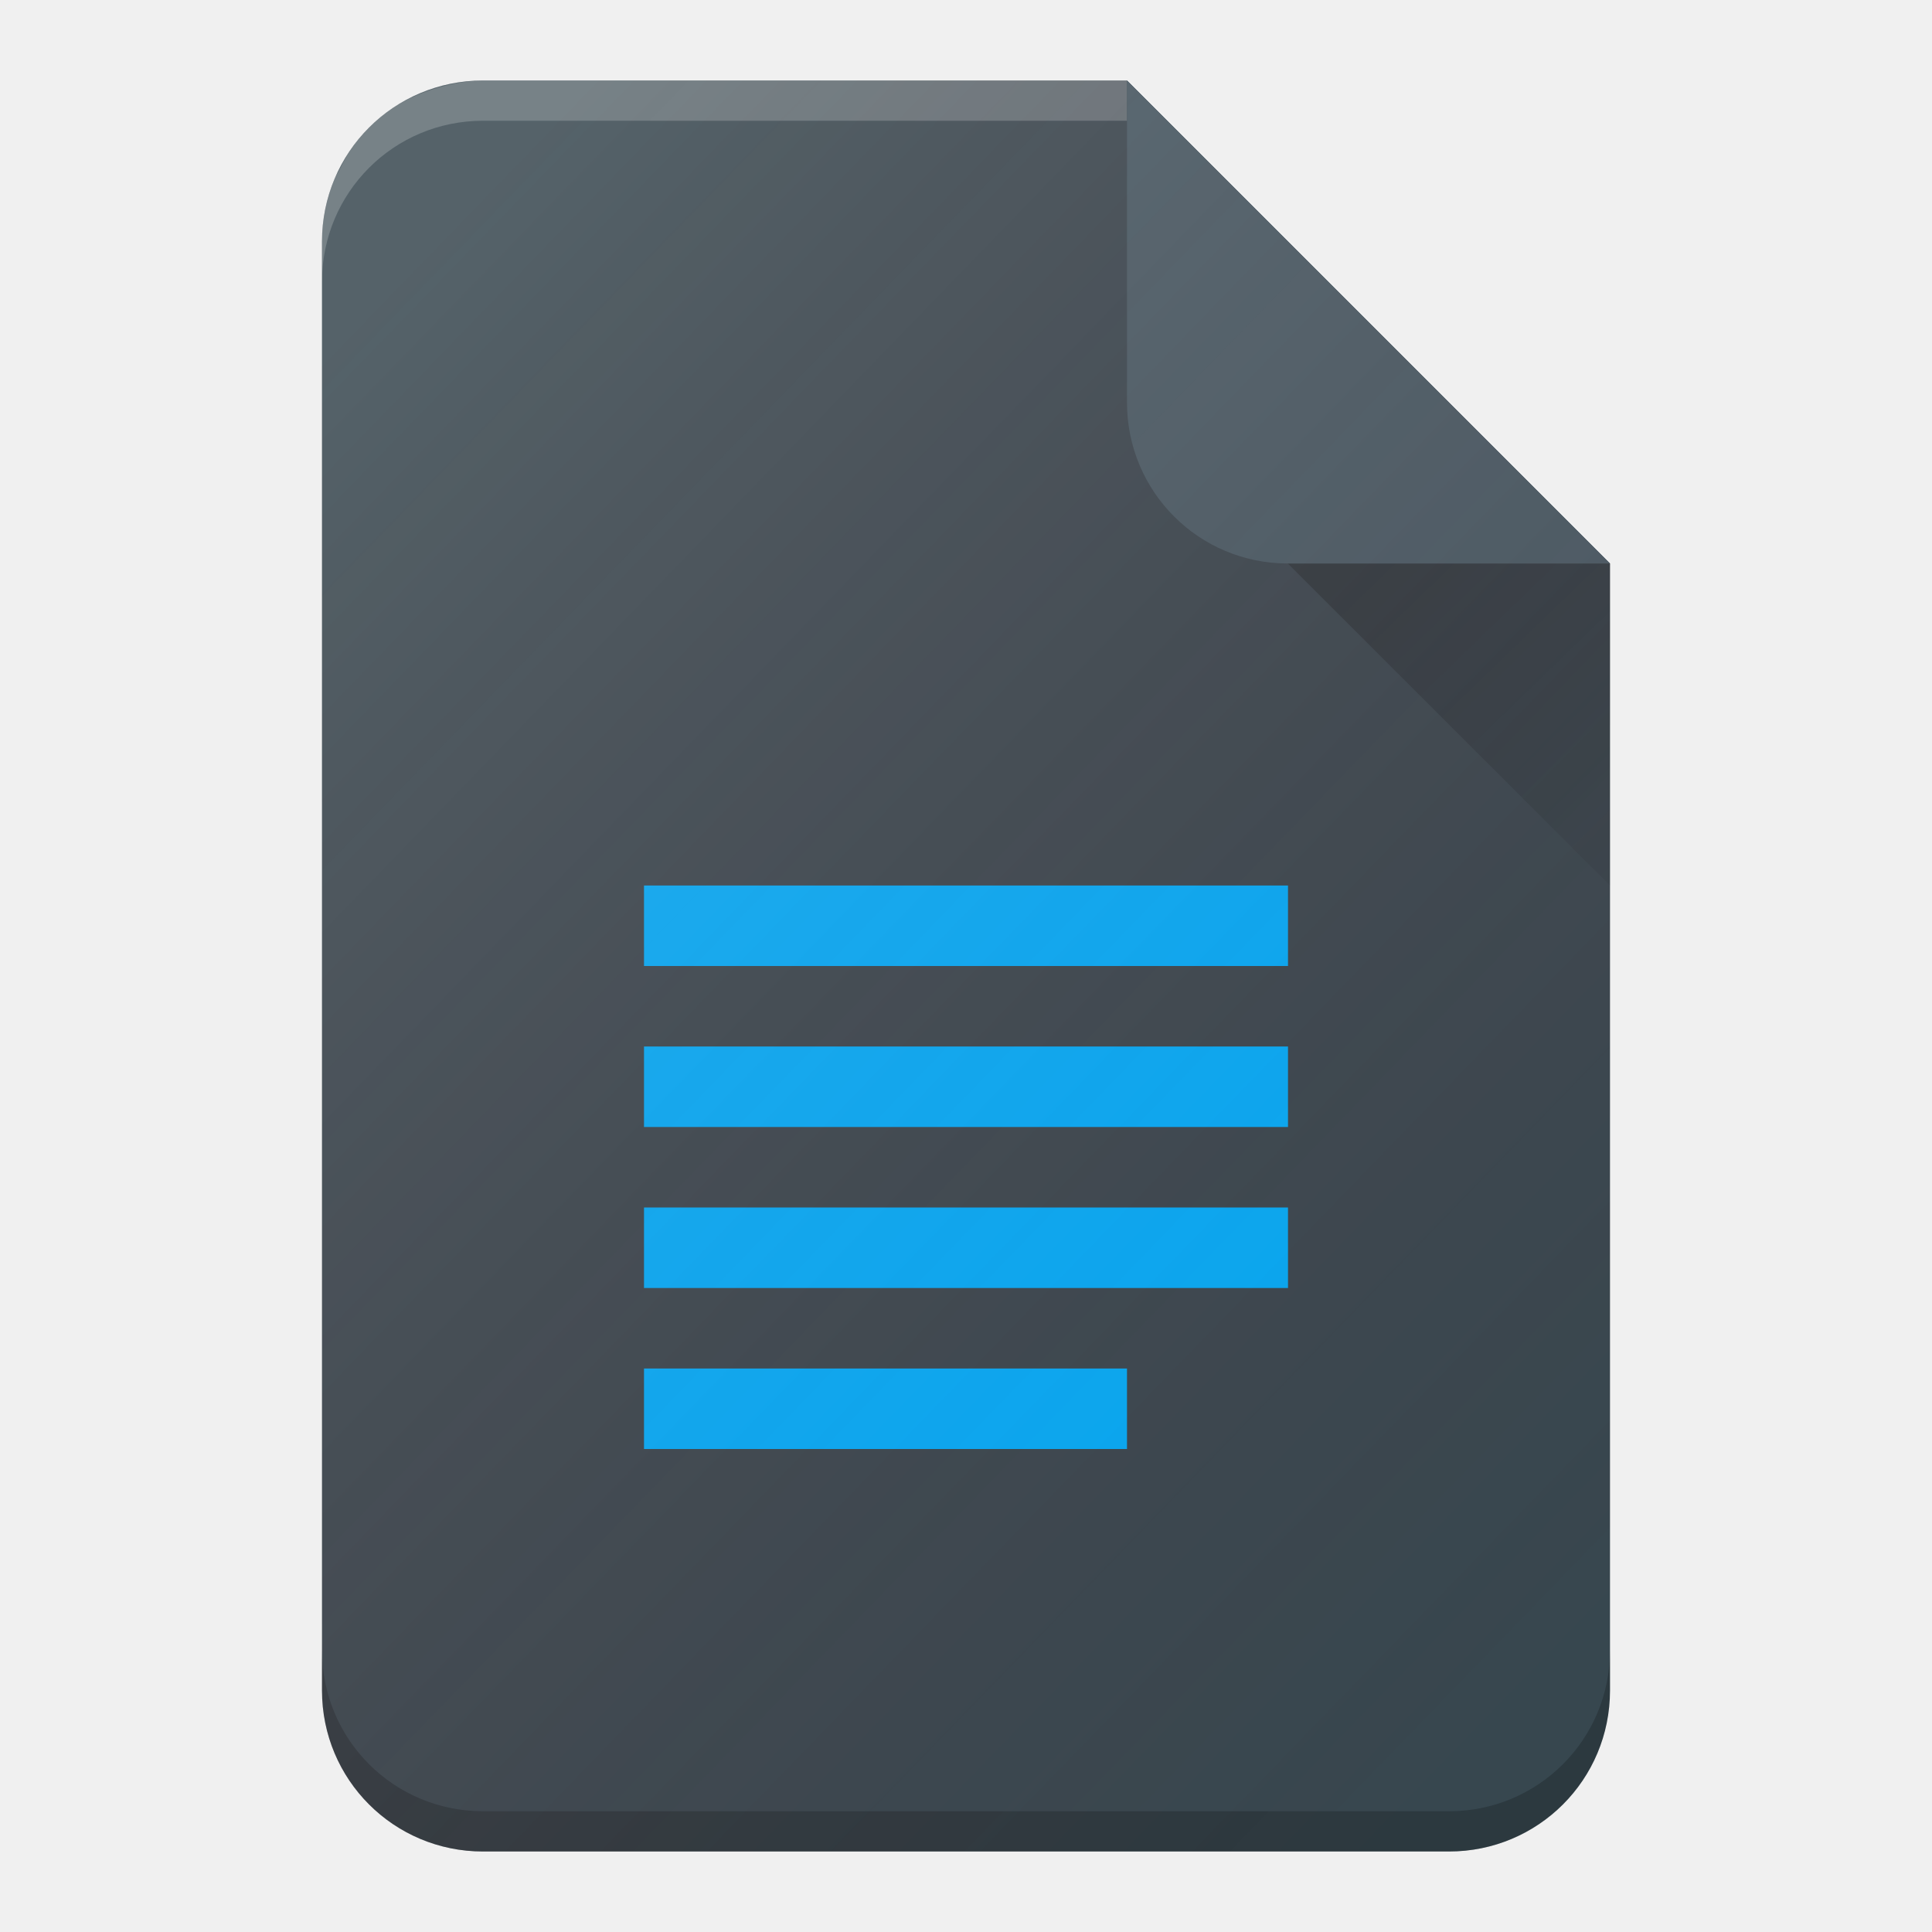
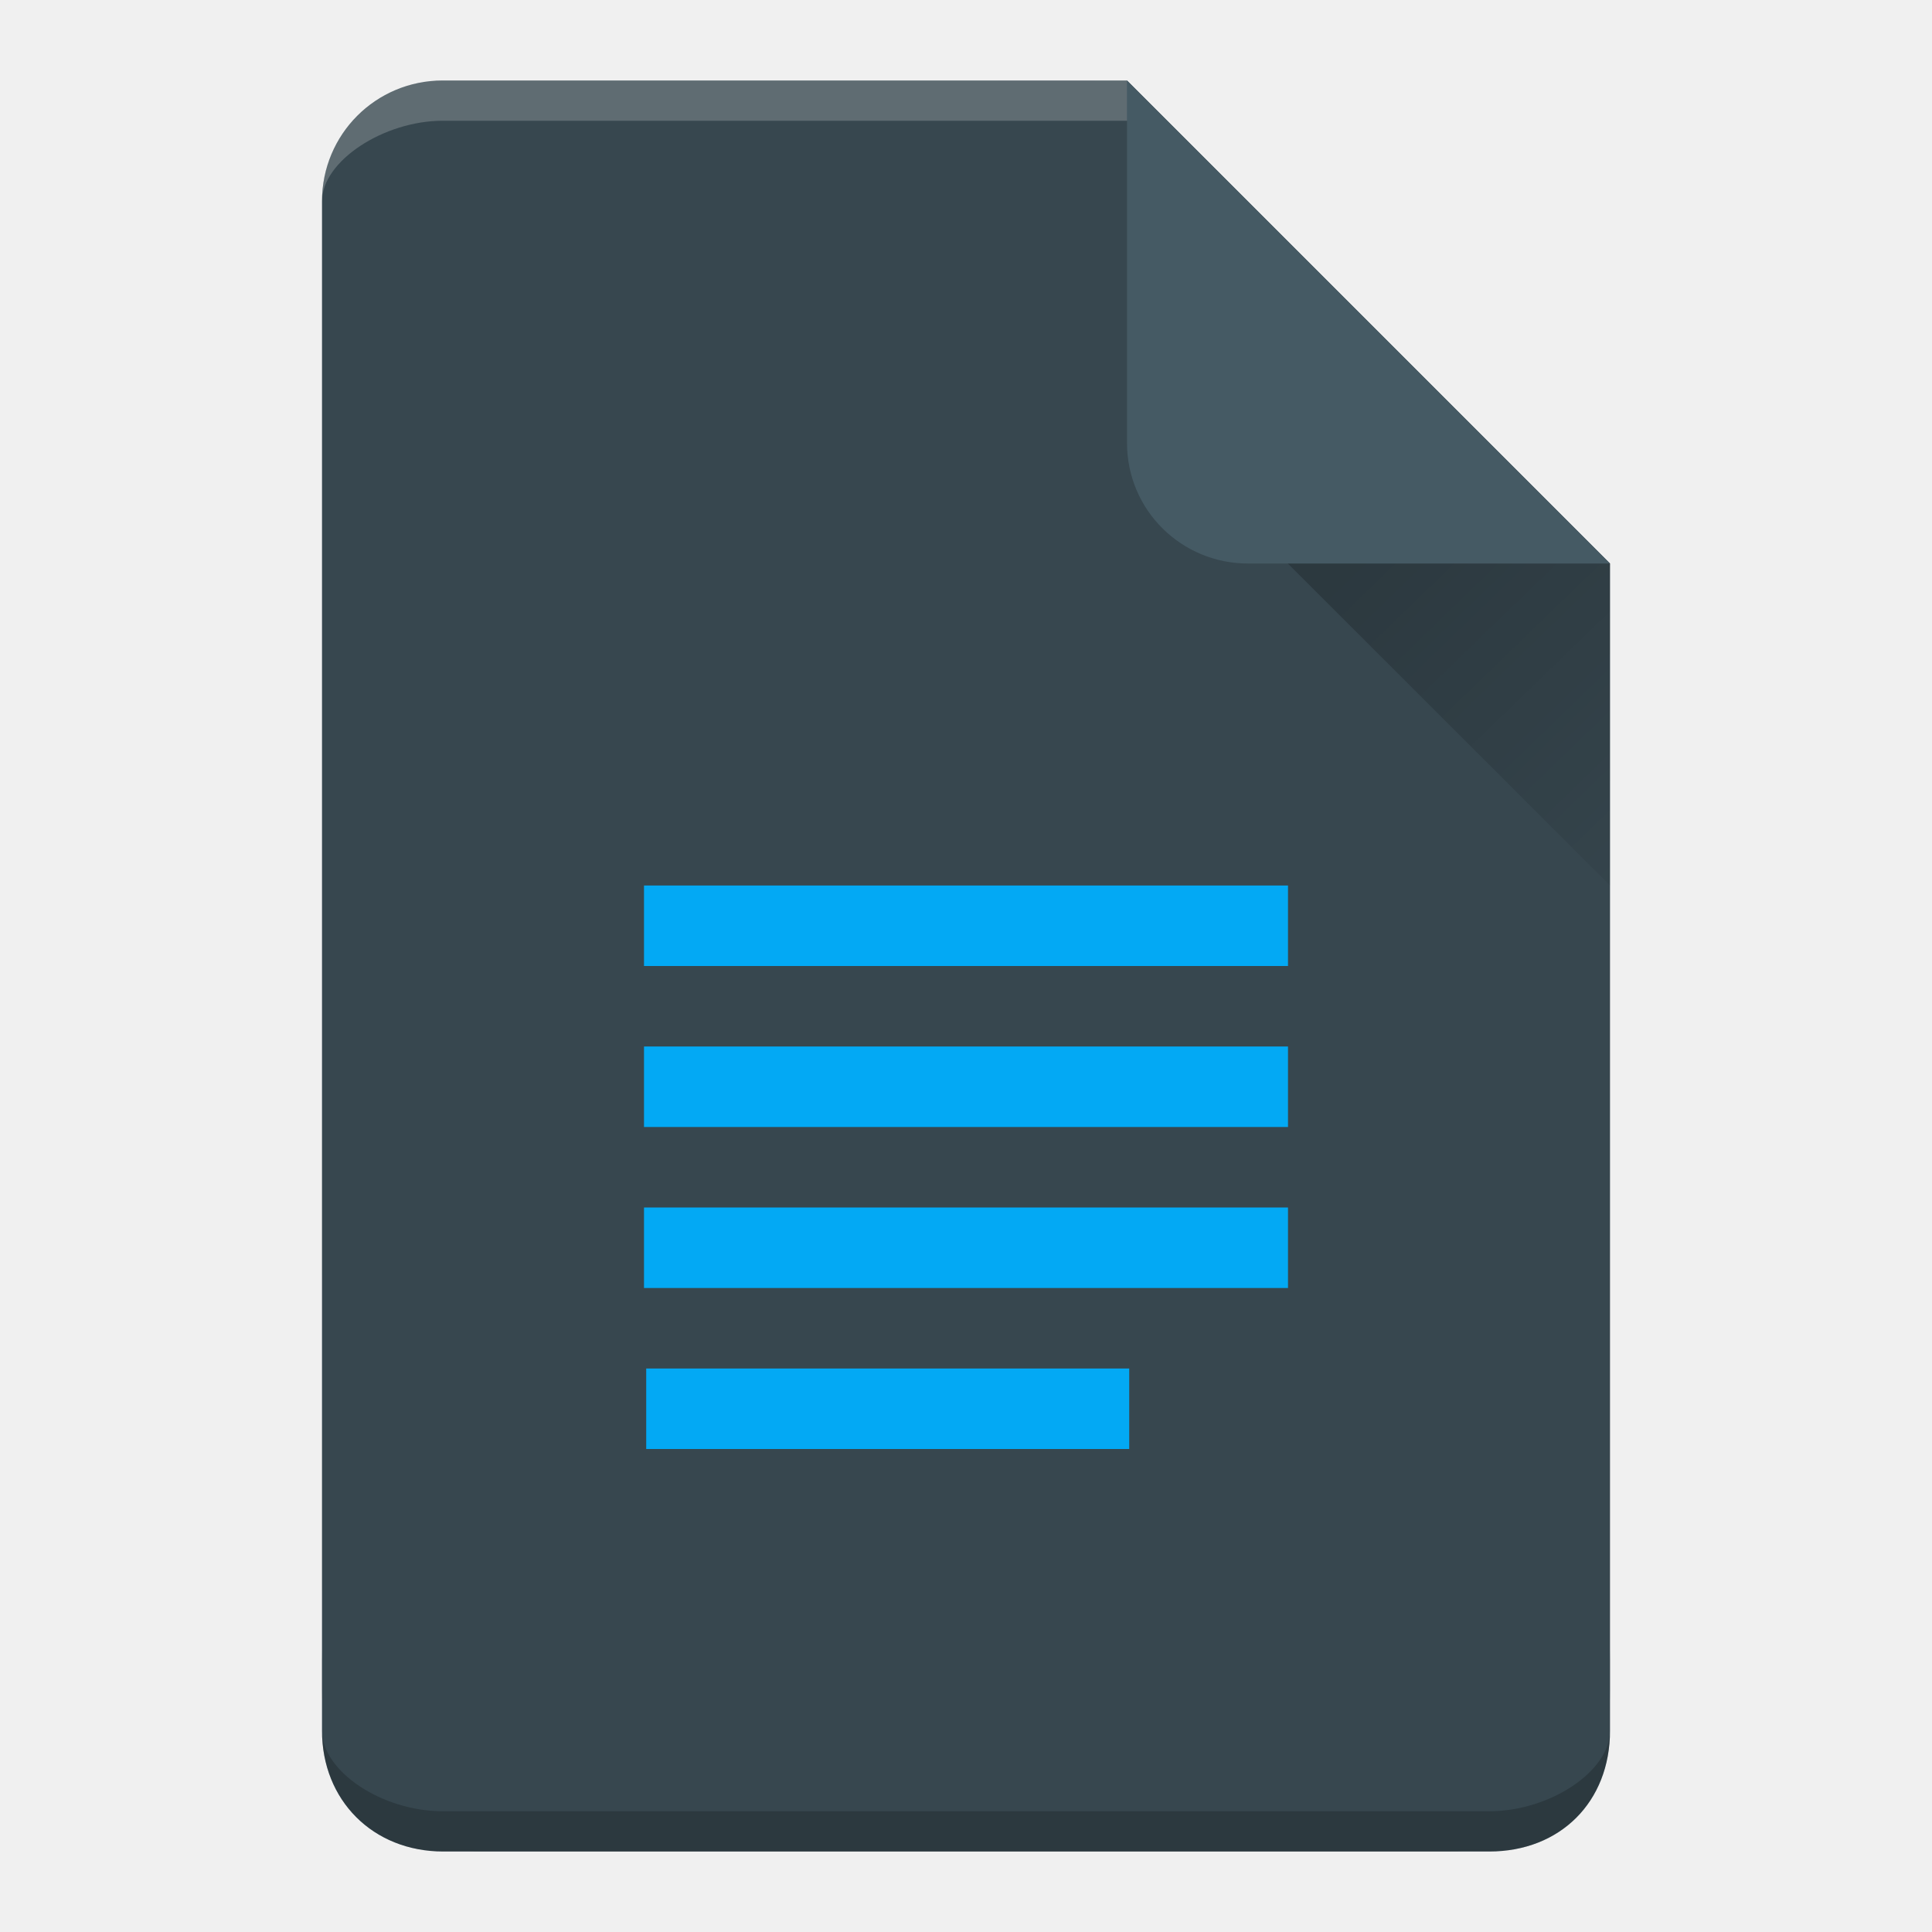
<svg xmlns="http://www.w3.org/2000/svg" xmlns:xlink="http://www.w3.org/1999/xlink" width="48" height="48" viewBox="0 0 48 48" id="svg2" version="1.1">
  <defs id="defs4">
    <filter style="color-interpolation-filters:sRGB" id="filter4630">
      <feFlood flood-opacity="1" flood-color="rgb(0,0,0)" result="flood" id="feFlood4632" />
      <feComposite in="flood" in2="SourceGraphic" operator="in" result="composite1" id="feComposite4634" />
      <feGaussianBlur in="composite1" stdDeviation="0.5" result="blur" id="feGaussianBlur4636" />
      <feOffset dx="0" dy="0.5" result="offset" id="feOffset4638" />
      <feComposite in="SourceGraphic" in2="offset" operator="over" result="composite2" id="feComposite4640" />
    </filter>
    <linearGradient id="linearGradient4165">
      <stop style="stop-color:#ffffff;stop-opacity:0.15" offset="0" id="stop4167" />
      <stop style="stop-color:#d51717;stop-opacity:0;" offset="1" id="stop4169" />
    </linearGradient>
    <linearGradient xlink:href="#linearGradient4165" id="linearGradient4171-1" x1="7" y1="1011.362" x2="41" y2="1045.362" gradientUnits="userSpaceOnUse" gradientTransform="matrix(0.4637681,0,0,0.4789423,1.11199,547.8205)" />
    <linearGradient xlink:href="#linearGradient4168" id="linearGradient4174" x1="36" y1="1016.362" x2="45" y2="1025.362" gradientUnits="userSpaceOnUse" gradientTransform="matrix(0.515625,0,0,0.4992908,-0.640625,526.8948)" />
    <linearGradient id="linearGradient4168">
      <stop style="stop-color:#000000;stop-opacity:0.2" offset="0" id="stop4170" />
      <stop style="stop-color:#000000;stop-opacity:0;" offset="1" id="stop4172" />
    </linearGradient>
    <linearGradient xlink:href="#linearGradient4165" id="linearGradient3012" gradientUnits="userSpaceOnUse" gradientTransform="matrix(0.4637681,0,0,0.4789423,1.11199,547.8206)" x1="7" y1="1011.362" x2="41" y2="1045.362" />
-     <linearGradient xlink:href="#linearGradient4165" id="linearGradient3009" gradientUnits="userSpaceOnUse" gradientTransform="matrix(0.9275362,0,0,0.9578845,2.22398,43.28284)" x1="7" y1="1011.362" x2="41" y2="1045.362" />
-     <linearGradient xlink:href="#linearGradient4168" id="linearGradient3013" gradientUnits="userSpaceOnUse" gradientTransform="matrix(1.03125,0,0,0.9985815,-1.28125,1.42748)" x1="36" y1="1016.362" x2="45" y2="1025.362" />
+     <linearGradient id="linearGradient4196">
+       <stop style="stop-color:#ffffff;stop-opacity:0.15" offset="0" id="stop4198" />
+       <stop style="stop-color:#177ed5;stop-opacity:0" offset="1" id="stop4200" />
+     </linearGradient>
+     <filter id="filter4630-0" style="color-interpolation-filters:sRGB">
+       <feFlood id="feFlood4632-9" result="flood" flood-color="rgb(0,0,0)" flood-opacity="1" />
+       <feComposite id="feComposite4634-5" result="composite1" operator="in" in2="SourceGraphic" in="flood" />
+       <feGaussianBlur id="feGaussianBlur4636-9" result="blur" stdDeviation="0.5" in="composite1" />
+       <feOffset id="feOffset4638-6" result="offset" dy="0.5" dx="0" />
+       <feComposite id="feComposite4640-1" result="composite2" operator="over" in2="offset" in="SourceGraphic" />
+     </filter>
+     <linearGradient gradientTransform="matrix(0.4637681,0,0,0.4789423,1.11199,547.8205)" gradientUnits="userSpaceOnUse" y2="1045.362" x2="41" y1="1011.362" x1="7" id="linearGradient4204" xlink:href="#linearGradient4165" />
+     <linearGradient y2="1045.362" x2="41" y1="1011.362" x1="7" gradientTransform="matrix(0.4637681,0,0,0.4789423,1.11199,547.8206)" gradientUnits="userSpaceOnUse" id="linearGradient4206" xlink:href="#linearGradient4165" />
+     <linearGradient y2="1025.362" x2="45" y1="1016.362" x1="36" gradientTransform="matrix(1.03125,0,0,0.9985815,-1.28125,1.42748)" gradientUnits="userSpaceOnUse" id="linearGradient4208" xlink:href="#linearGradient4168" />
+     <linearGradient gradientTransform="translate(35,50.5001)" gradientUnits="userSpaceOnUse" y2="1002.362" x2="15" y1="952.362" x1="-35" id="linearGradient4194" xlink:href="#linearGradient4196" />
+     <linearGradient xlink:href="#linearGradient4168" id="linearGradient4220" gradientUnits="userSpaceOnUse" gradientTransform="matrix(1.03125,0,0,0.9985815,53.34556,7.55248)" x1="36" y1="1016.362" x2="45" y2="1025.362" />
  </defs>
  <g id="layer1" transform="translate(0,-1004.362)">
-     <path id="path4167" d="M 12,1006.362 C 9.784,1006.362 8,1008.147 8,1010.362 l 0,36 c 0,2.216 1.784,4 4,4 l 24,0 c 2.216,0 4,-1.784 4,-4 l 0,-28 -12,-12 -16,0 z" style="fill:#37474f;fill-opacity:1;stroke:none" />
-     <path style="fill:#000000;fill-opacity:0.2;stroke:none" d="M 8 41 L 8 42 C 8 44.216 9.784 46 12 46 L 36 46 C 38.216 46 40 44.216 40 42 L 40 41 C 40 43.216 38.216 45 36 45 L 12 45 C 9.784 45 8 43.216 8 41 z " transform="translate(0,1004.362)" id="rect3338" />
-     <rect style="opacity:1;fill:#03a9f4;fill-opacity:1;stroke:none;stroke-width:1;stroke-linecap:butt;stroke-linejoin:round;stroke-miterlimit:14.5;stroke-dasharray:none;stroke-opacity:1" id="rect4176" width="16" height="2" x="16" y="1026.362" />
-     <path style="fill:url(#linearGradient3013);fill-opacity:1;fill-rule:evenodd;stroke:none" d="M 30.271,1016.639 40,1026.362 l 0,-8 -8.893,-1.867" id="path4166" />
-     <path style="fill:#ffffff;fill-opacity:0.2;stroke:none" d="M 12 2 C 9.784 2 8 3.784 8 6 L 8 7 C 8 4.784 9.784 3 12 3 L 28 3 L 28 2 L 12 2 z " transform="translate(0,1004.362)" id="path4170" />
-     <path style="fill:#455a64;fill-opacity:1;stroke:none" d="m 28,1006.362 0,8 c 0,2.216 1.784,4 4,4 l 8,0 -12,-12 z" id="rect4156" />
-     <rect y="1030.362" x="16" height="2" width="16" id="rect4178" style="opacity:1;fill:#03a9f4;fill-opacity:1;stroke:none;stroke-width:1;stroke-linecap:butt;stroke-linejoin:round;stroke-miterlimit:14.5;stroke-dasharray:none;stroke-opacity:1" />
-     <rect style="opacity:1;fill:#03a9f4;fill-opacity:1;stroke:none;stroke-width:1;stroke-linecap:butt;stroke-linejoin:round;stroke-miterlimit:14.5;stroke-dasharray:none;stroke-opacity:1" id="rect4180" width="16" height="2" x="16" y="1034.362" />
-     <rect y="1038.362" x="16" height="2" width="12" id="rect4182" style="opacity:1;fill:#03a9f4;fill-opacity:1;stroke:none;stroke-width:1;stroke-linecap:butt;stroke-linejoin:round;stroke-miterlimit:14.5;stroke-dasharray:none;stroke-opacity:1" />
-     <path style="fill:url(#linearGradient3009);fill-opacity:1;stroke:none" d="m 12,1006.366 c -0.371,0 -0.723,0.067 -1.062,0.16 -0.083,0.023 -0.165,0.046 -0.246,0.074 -0.329,0.114 -0.646,0.254 -0.93,0.445 -0.213,0.143 -0.413,0.307 -0.594,0.488 -0.181,0.18 -0.341,0.381 -0.484,0.594 -0.093,0.138 -0.166,0.289 -0.242,0.438 -0.041,0.08 -0.093,0.154 -0.129,0.238 C 8.11,1009.283 8,1009.811 8,1010.366 l 0,4.008 0,27.926 0,4.066 c 0,0.831 0.249,1.6 0.68,2.238 6.35e-4,9e-4 -6.36e-4,0 0,0 0.143,0.212 0.308,0.41 0.488,0.59 0.181,0.181 0.378,0.345 0.59,0.488 8.35e-4,6e-4 0.003,-5e-4 0.004,0 0.212,0.143 0.437,0.267 0.676,0.367 0.48,0.203 1.007,0.312 1.562,0.312 l 24,0 c 0.114,0 0.221,-0.025 0.332,-0.035 0.003,-2e-4 0.005,3e-4 0.008,0 C 38.393,1050.157 40,1048.466 40,1046.366 l 0,-9.316 0,-18.684 L 28.32,1006.686 28,1006.366 l -16,0 z" id="circle4163-3" />
+     <g id="g4259">
+       <path id="rect3338" transform="translate(0,1004.362)" d="M 8 41 L 8 42 C 8 44.216 9.784 46 12 46 L 36 46 C 38.216 46 40 44.216 40 42 L 40 41 C 40 43.216 38.216 45 36 45 L 12 45 C 9.784 45 8 43.216 8 41 z " style="fill:#000000;fill-opacity:0.2;stroke:none" />
+       <path id="rect3338-0" d="m 11,1006.362 c -1.669,0 -3,1.339 -3,3 l 0,38 c 0,1.718 1.253,3 3.016,3 l 25.984,0 c 1.759,0 3,-1.229 3,-3 l 0,-29 -12,-12 z" style="fill:url(#linearGradient4194);fill-opacity:1;stroke:none" />
+       <g transform="translate(-54.62681,-6.125)" id="g4230">
+         <path style="fill:#37474f;fill-opacity:1;stroke:none" d="m 65.627,1012.487 c -1.669,0 -3,1.339 -3,3 l 0,38 c 0,1.718 1.253,3 3.016,3 l 25.984,0 c 1.759,0 3,-1.229 3,-3 l 0,-29 -12,-12 z" id="rect3338-8" />
+         <path style="fill:url(#linearGradient4220);fill-opacity:1;fill-rule:evenodd;stroke:none" d="m 84.898,1022.764 9.729,9.723 0,-8 -8.893,-1.867" id="path4166-0" />
+         <path style="fill:#455a64;fill-opacity:1;stroke:none" d="m 82.627,1012.487 0,9 c 0,1.686 1.365,3 3,3 l 9,0 z" id="rect4156-2" />
+         <path style="fill:#ffffff;fill-opacity:0.2;stroke:none" d="m 65.627,1012.487 c -1.698,0 -3,1.297 -3,3 0,-1 1.535,-2 3,-2 l 17,0 0,-1 z" id="path4170-9" />
+         <path style="fill:#000000;fill-opacity:0.2;stroke:none" d="m 62.627,1053.487 c 0,1.733 1.29,3 3,3 l 26,0 c 1.785,0 3,-1.258 3,-3 0,1 -1.487,2 -3,2 l -26,0 c -1.521,0 -3,-1 -3,-2 z" id="rect3338-7" />
+       </g>
+       <rect y="1026.362" x="16" height="2" width="16" id="rect4176" style="opacity:1;fill:#03a9f4;fill-opacity:1;stroke:none;stroke-width:1;stroke-linecap:butt;stroke-linejoin:round;stroke-miterlimit:14.5;stroke-dasharray:none;stroke-opacity:1" />
+       <rect style="opacity:1;fill:#03a9f4;fill-opacity:1;stroke:none;stroke-width:1;stroke-linecap:butt;stroke-linejoin:round;stroke-miterlimit:14.5;stroke-dasharray:none;stroke-opacity:1" id="rect4178" width="16" height="2" x="16" y="1030.362" />
+       <rect y="1034.362" x="16" height="2" width="16" id="rect4180" style="opacity:1;fill:#03a9f4;fill-opacity:1;stroke:none;stroke-width:1;stroke-linecap:butt;stroke-linejoin:round;stroke-miterlimit:14.5;stroke-dasharray:none;stroke-opacity:1" />
+       <rect style="opacity:1;fill:#03a9f4;fill-opacity:1;stroke:none;stroke-width:1;stroke-linecap:butt;stroke-linejoin:round;stroke-miterlimit:14.5;stroke-dasharray:none;stroke-opacity:1" id="rect4182" width="12" height="2" x="16.055" y="1038.362" />
+     </g>
  </g>
</svg>
